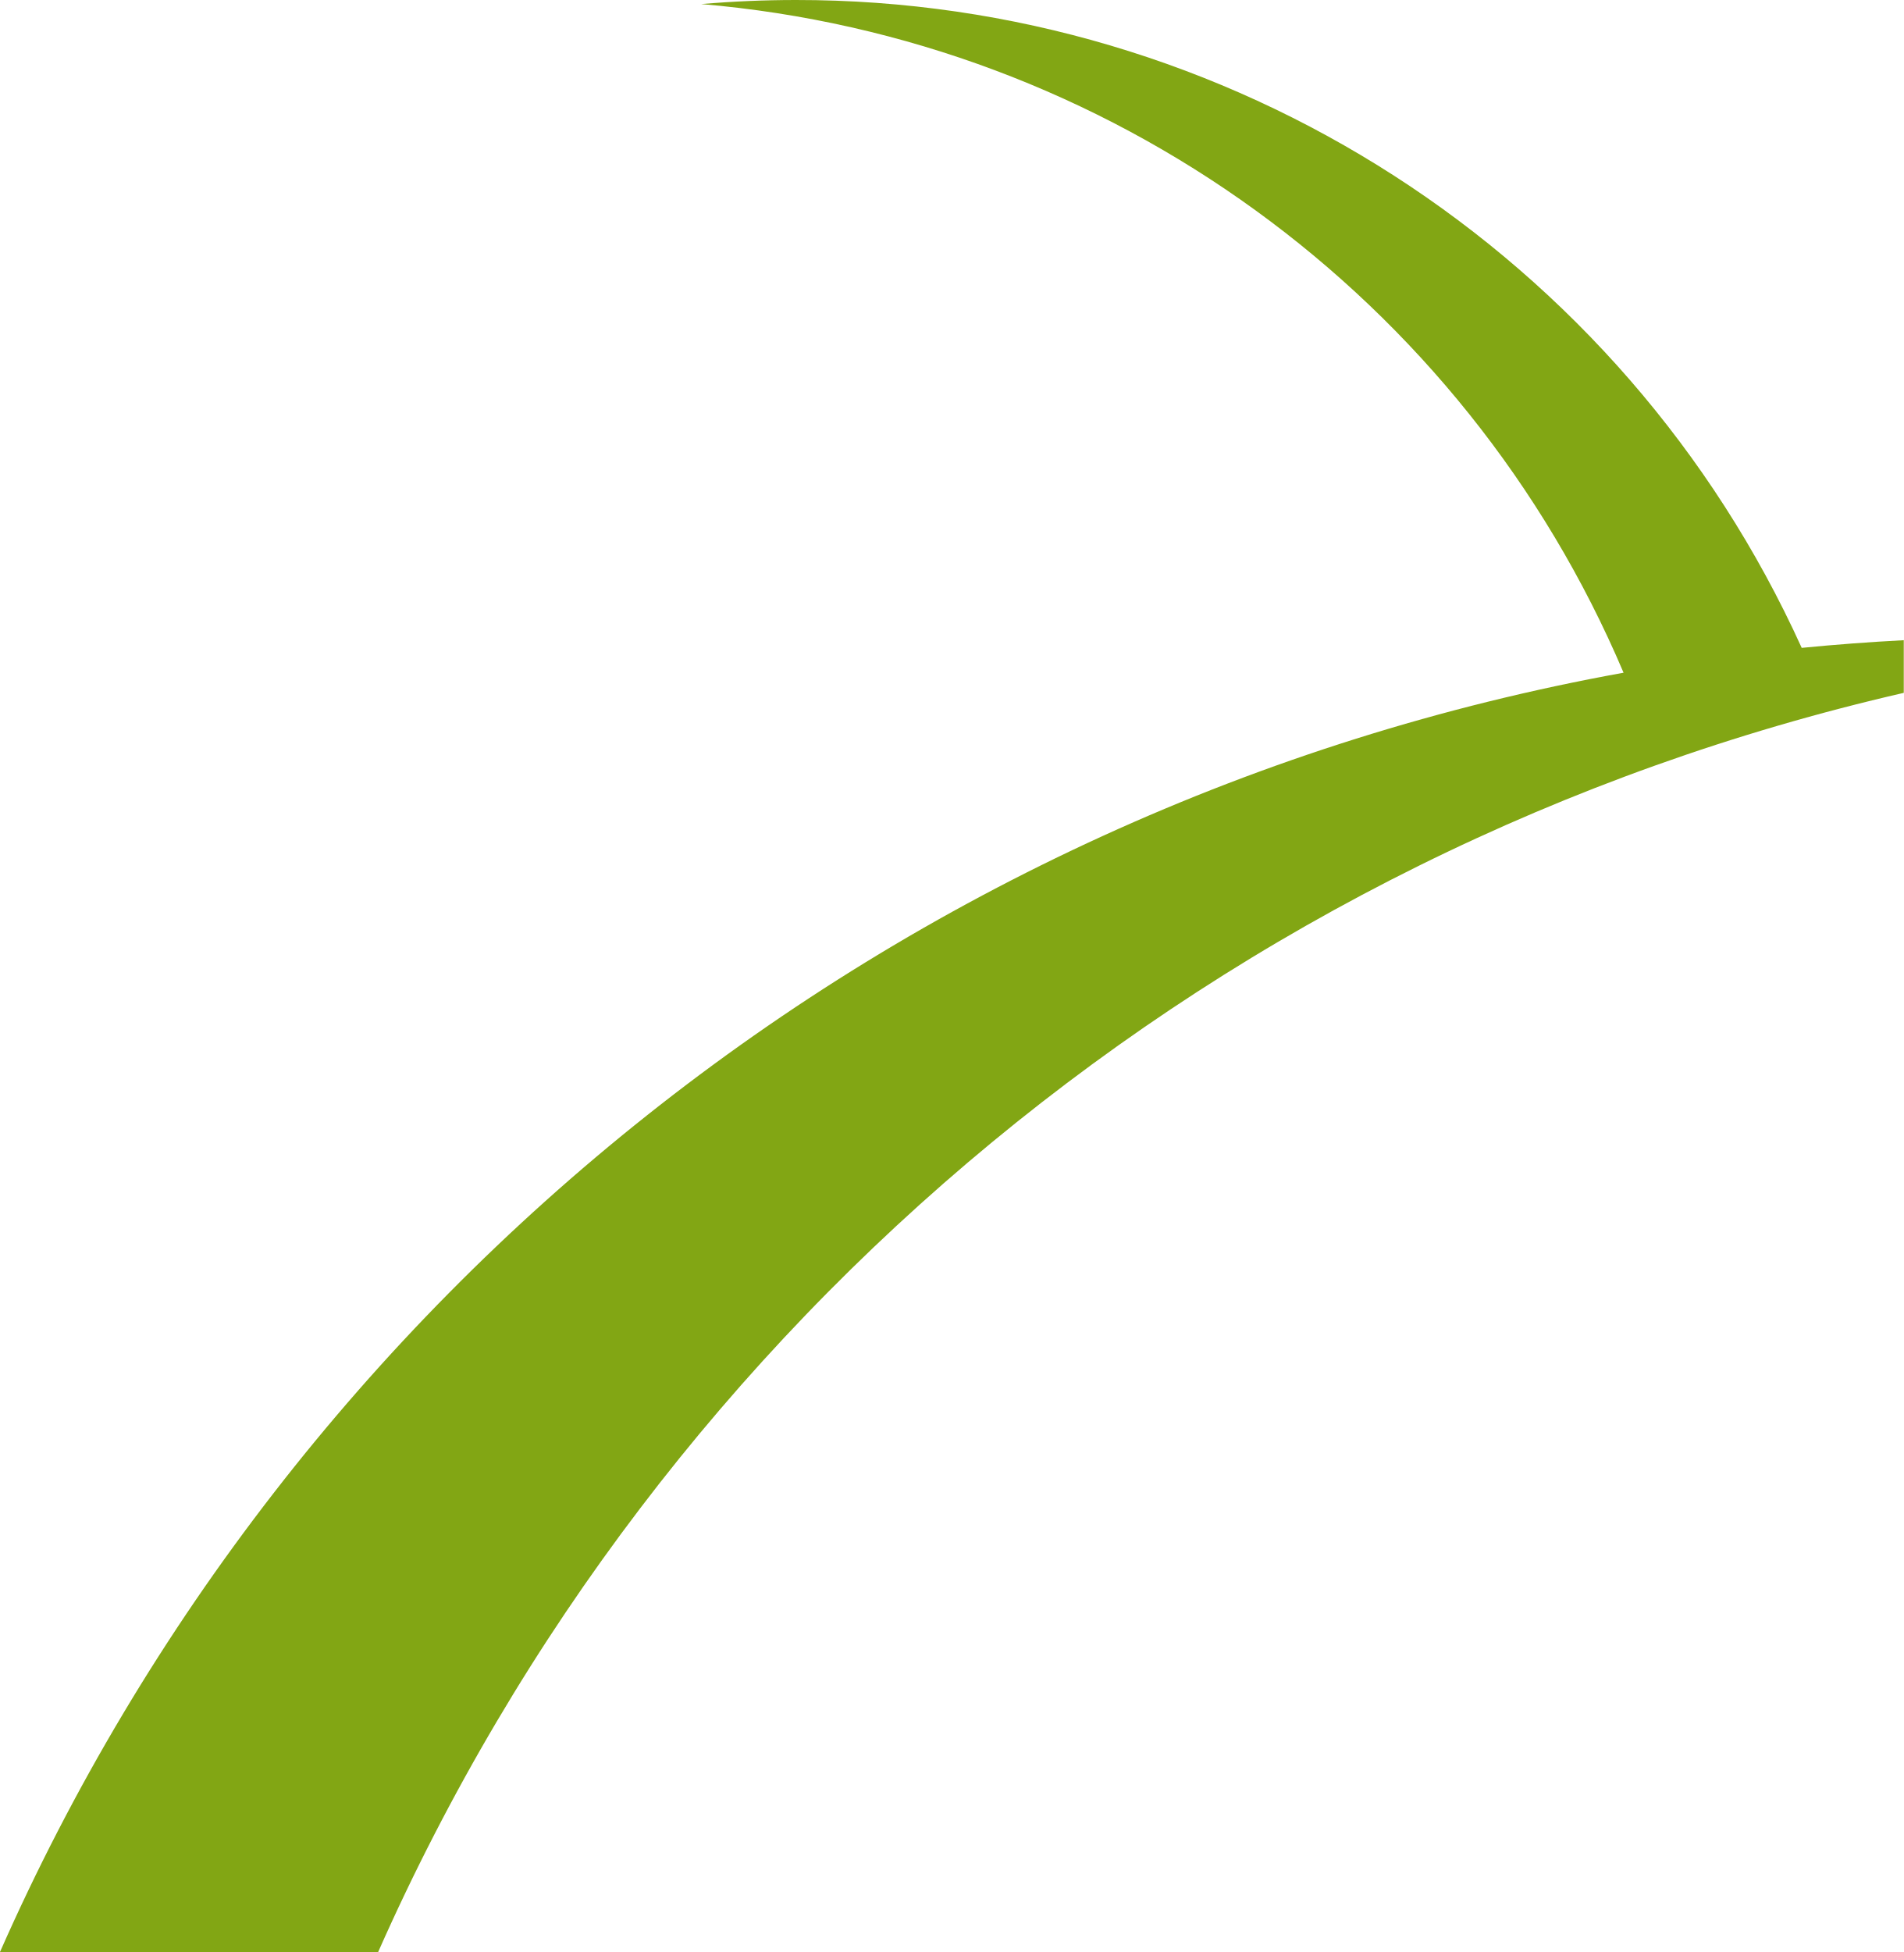
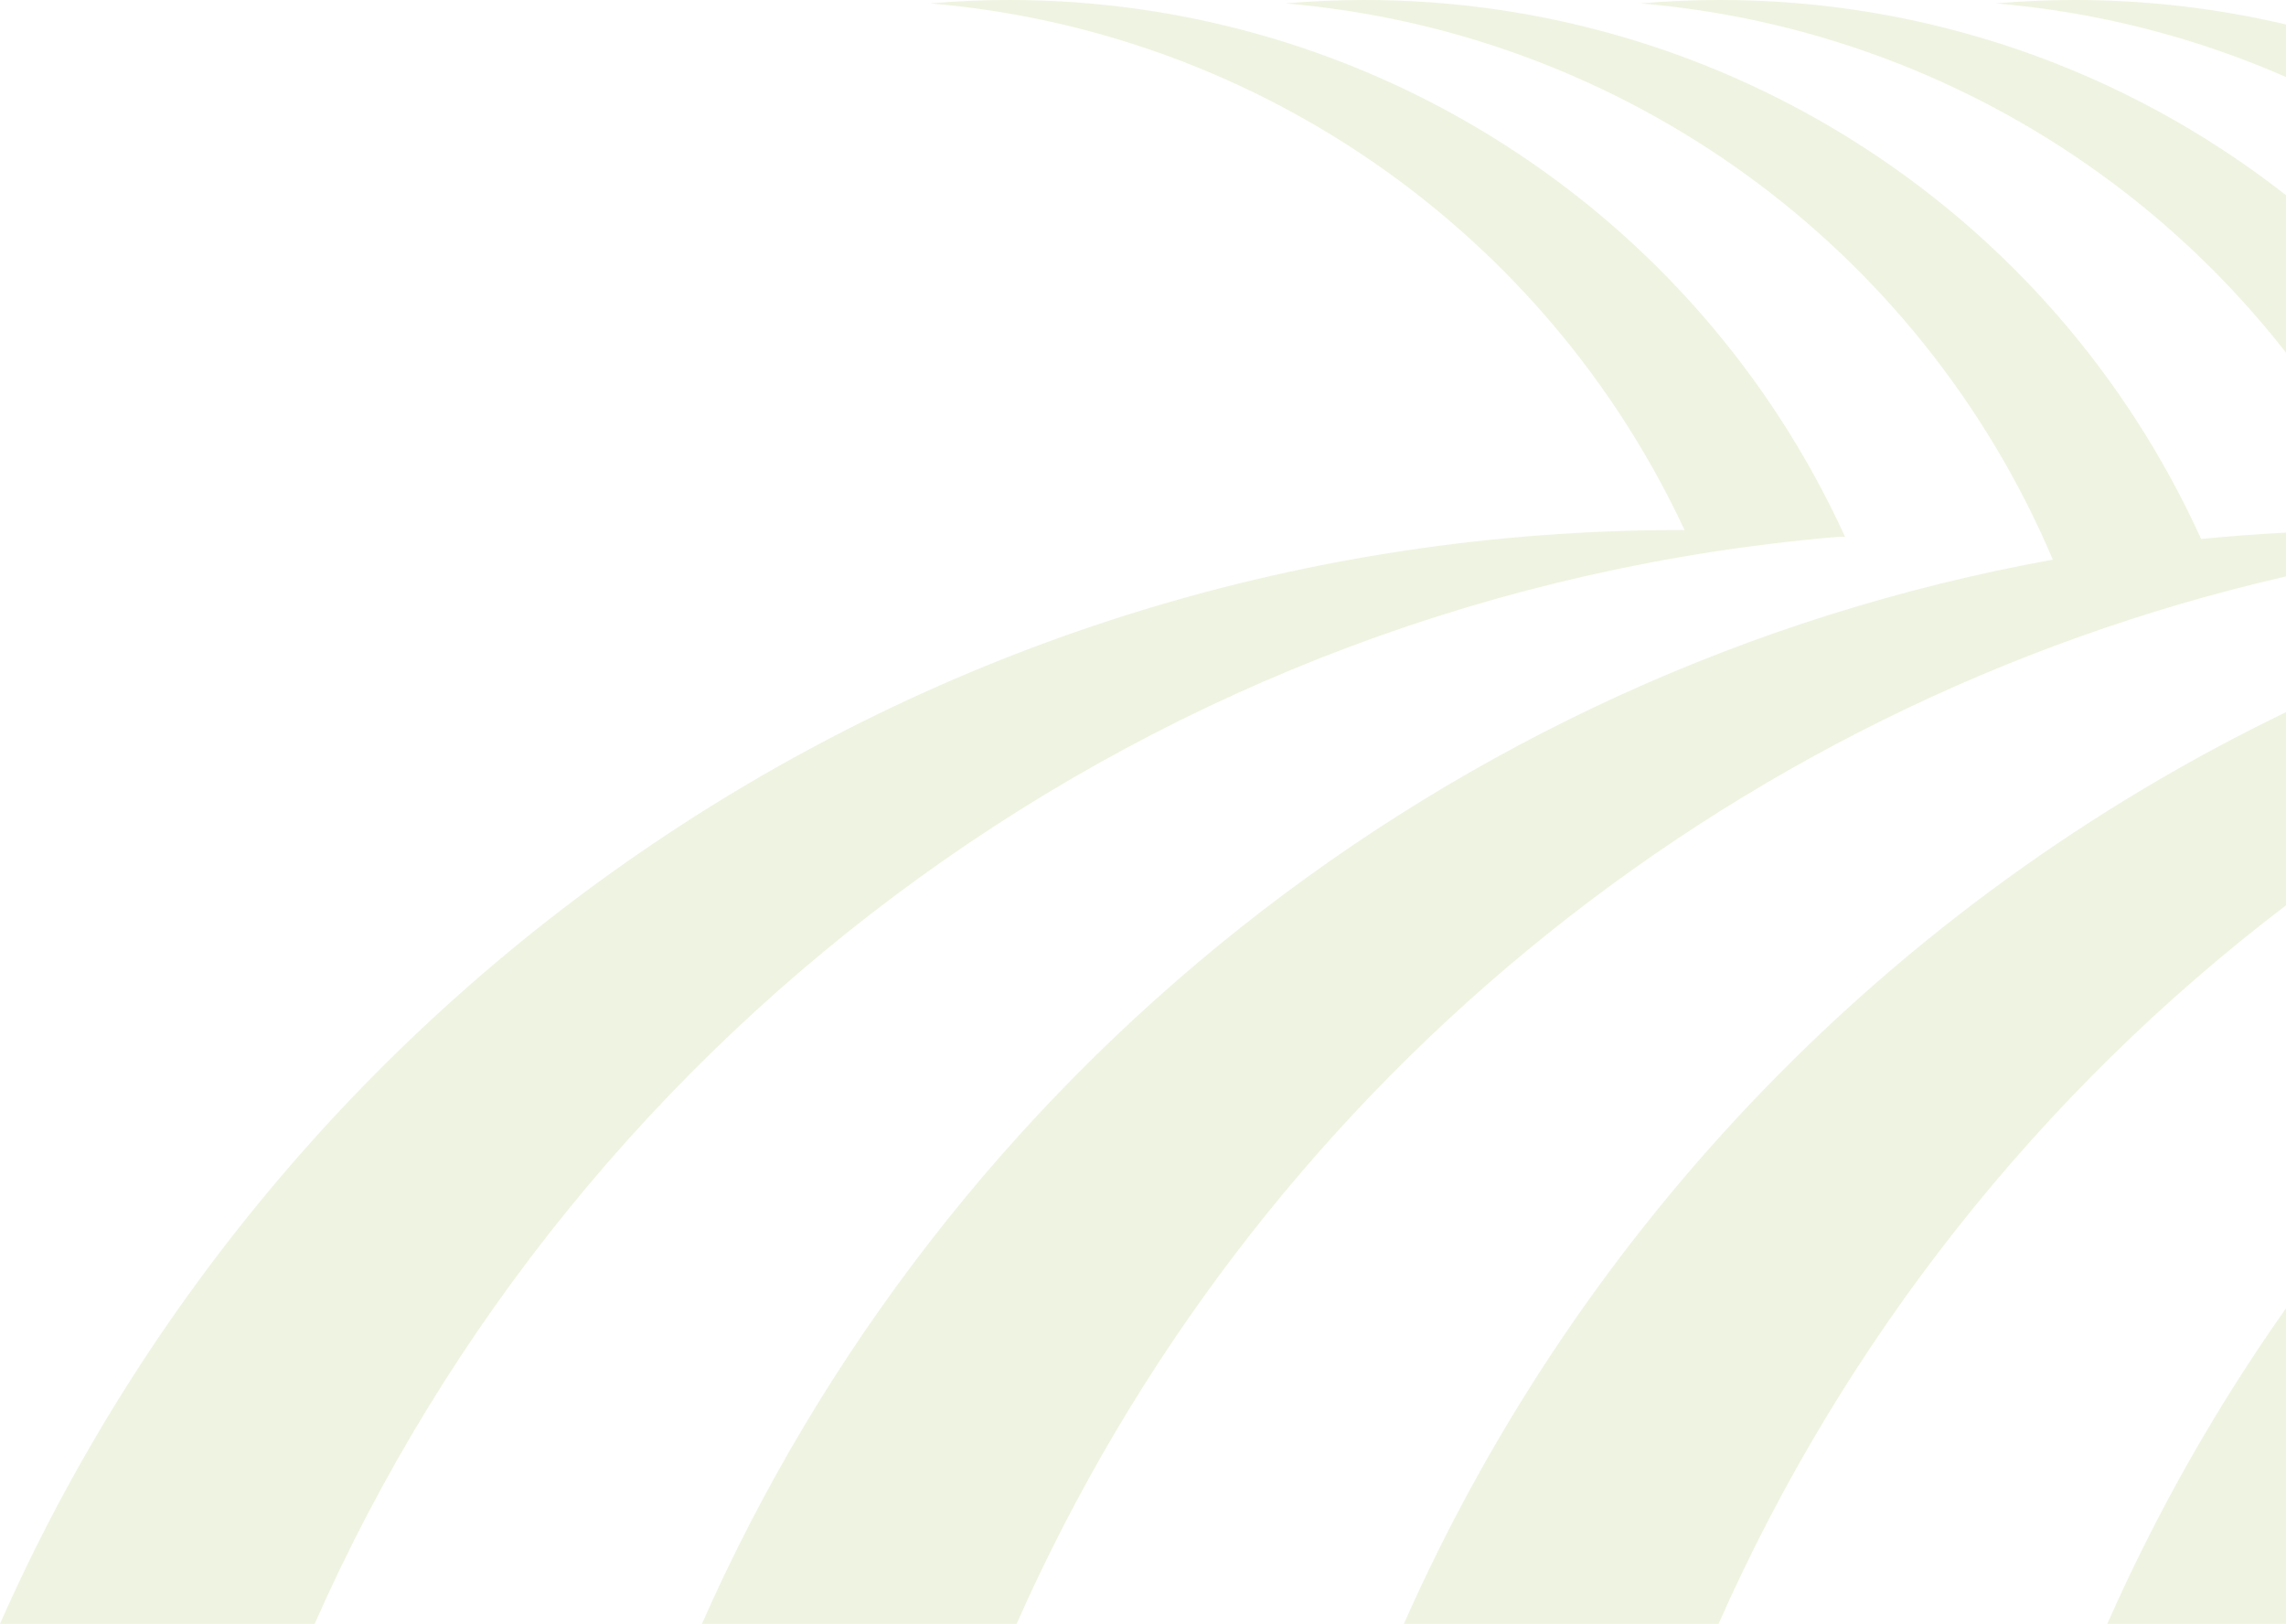
- <svg xmlns="http://www.w3.org/2000/svg" width="382.391" height="391.998" viewBox="0 0 382.391 391.998">
-   <path id="bg_vk_contur_2" d="M3764.6,2596.77c-6.4,0-12.732.285-18.984.816a221.682,221.682,0,0,1,185.26,134.277c-146.445,26.527-267.8,124.773-326.109,256.905h75.96a443.7,443.7,0,0,1,306.431-252.86v-10.573q-10.312.54-20.5,1.538A221.652,221.652,0,0,0,3764.6,2596.77Z" transform="translate(-3604.771 -2596.77)" fill="#82a614" />
+ <svg xmlns="http://www.w3.org/2000/svg" width="551.837" height="392" viewBox="0 0 551.837 392">
+   <g id="bg_vk_contur_2" transform="translate(-3435.325 -2596.768)">
+     <path id="Контур_141" data-name="Контур 141" d="M3936.065,2596.77c-6.4,0-12.729.285-18.991.816a220.862,220.862,0,0,1,70.088,17.769V2602.68A222.907,222.907,0,0,0,3936.065,2596.77Z" fill="#82a614" opacity="0.13" />
+     <g id="Сгруппировать_66" data-name="Сгруппировать 66" opacity="0.13">
+       <path id="Контур_142" data-name="Контур 142" d="M3774.213,2988.768h75.956a443.49,443.49,0,0,1,136.993-173.461v-46.63A444.06,444.06,0,0,0,3774.213,2988.768Z" fill="#82a614" />
+       <path id="Контур_143" data-name="Контур 143" d="M3850.331,2596.768c-6.4,0-12.728.285-18.988.818a221.471,221.471,0,0,1,155.819,84.309v-38A221.113,221.113,0,0,0,3850.331,2596.768Z" fill="#82a614" />
+       <path id="Контур_144" data-name="Контур 144" d="M3764.6,2596.77c-6.4,0-12.732.285-18.984.816a221.682,221.682,0,0,1,185.26,134.277c-146.445,26.527-267.8,124.773-326.109,256.905h75.96a443.7,443.7,0,0,1,306.431-252.86v-10.573q-10.312.54-20.5,1.538A221.652,221.652,0,0,0,3764.6,2596.77Z" fill="#82a614" />
+       <path id="Контур_145" data-name="Контур 145" d="M3880.707,2726.341a221.665,221.665,0,0,0-201.839-129.573c-6.4,0-12.725.285-18.988.818a221.7,221.7,0,0,1,182.1,127.135c-.266,0-.53-.009-.8-.009-181.357,0-337.247,108.582-405.857,264.056h75.952c63.771-144.494,202.947-248.471,367.881-262.427Z" fill="#82a614" />
+       <path id="Контур_146" data-name="Контур 146" d="M3987.162,2988.768v-76.176a440.684,440.684,0,0,0-43.141,76.176Z" fill="#82a614" />
+     </g>
+   </g>
</svg>
